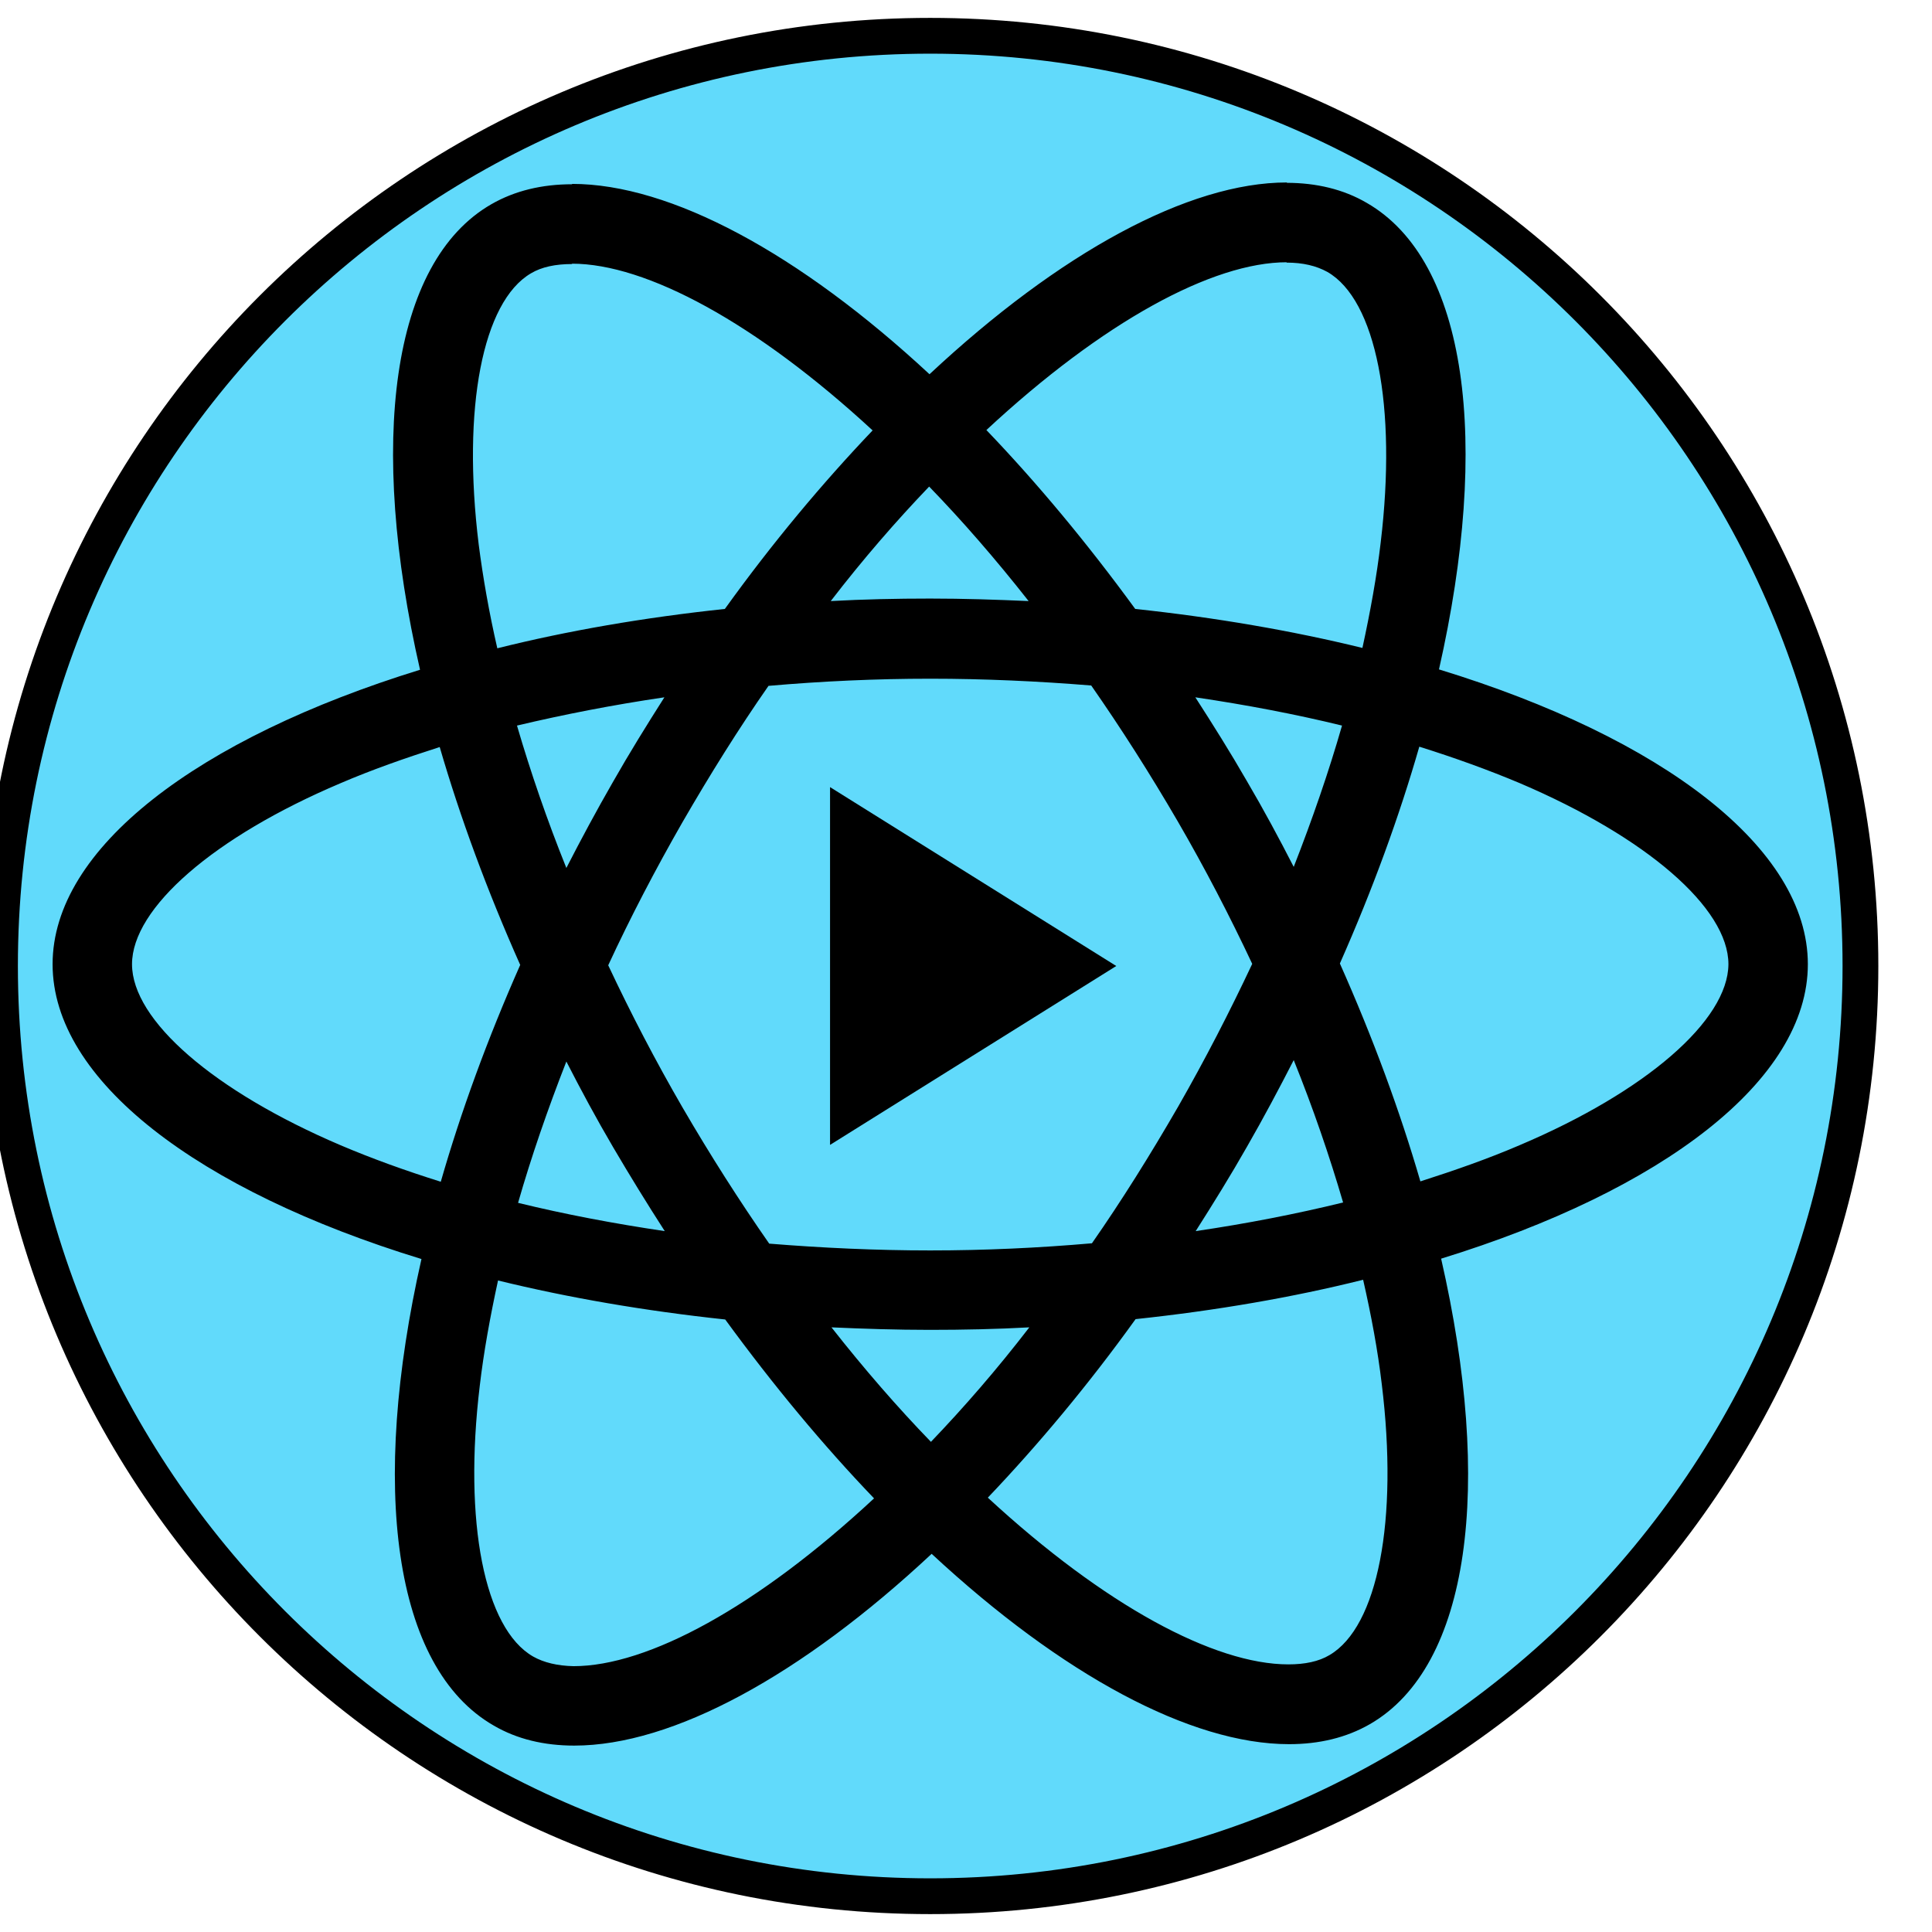
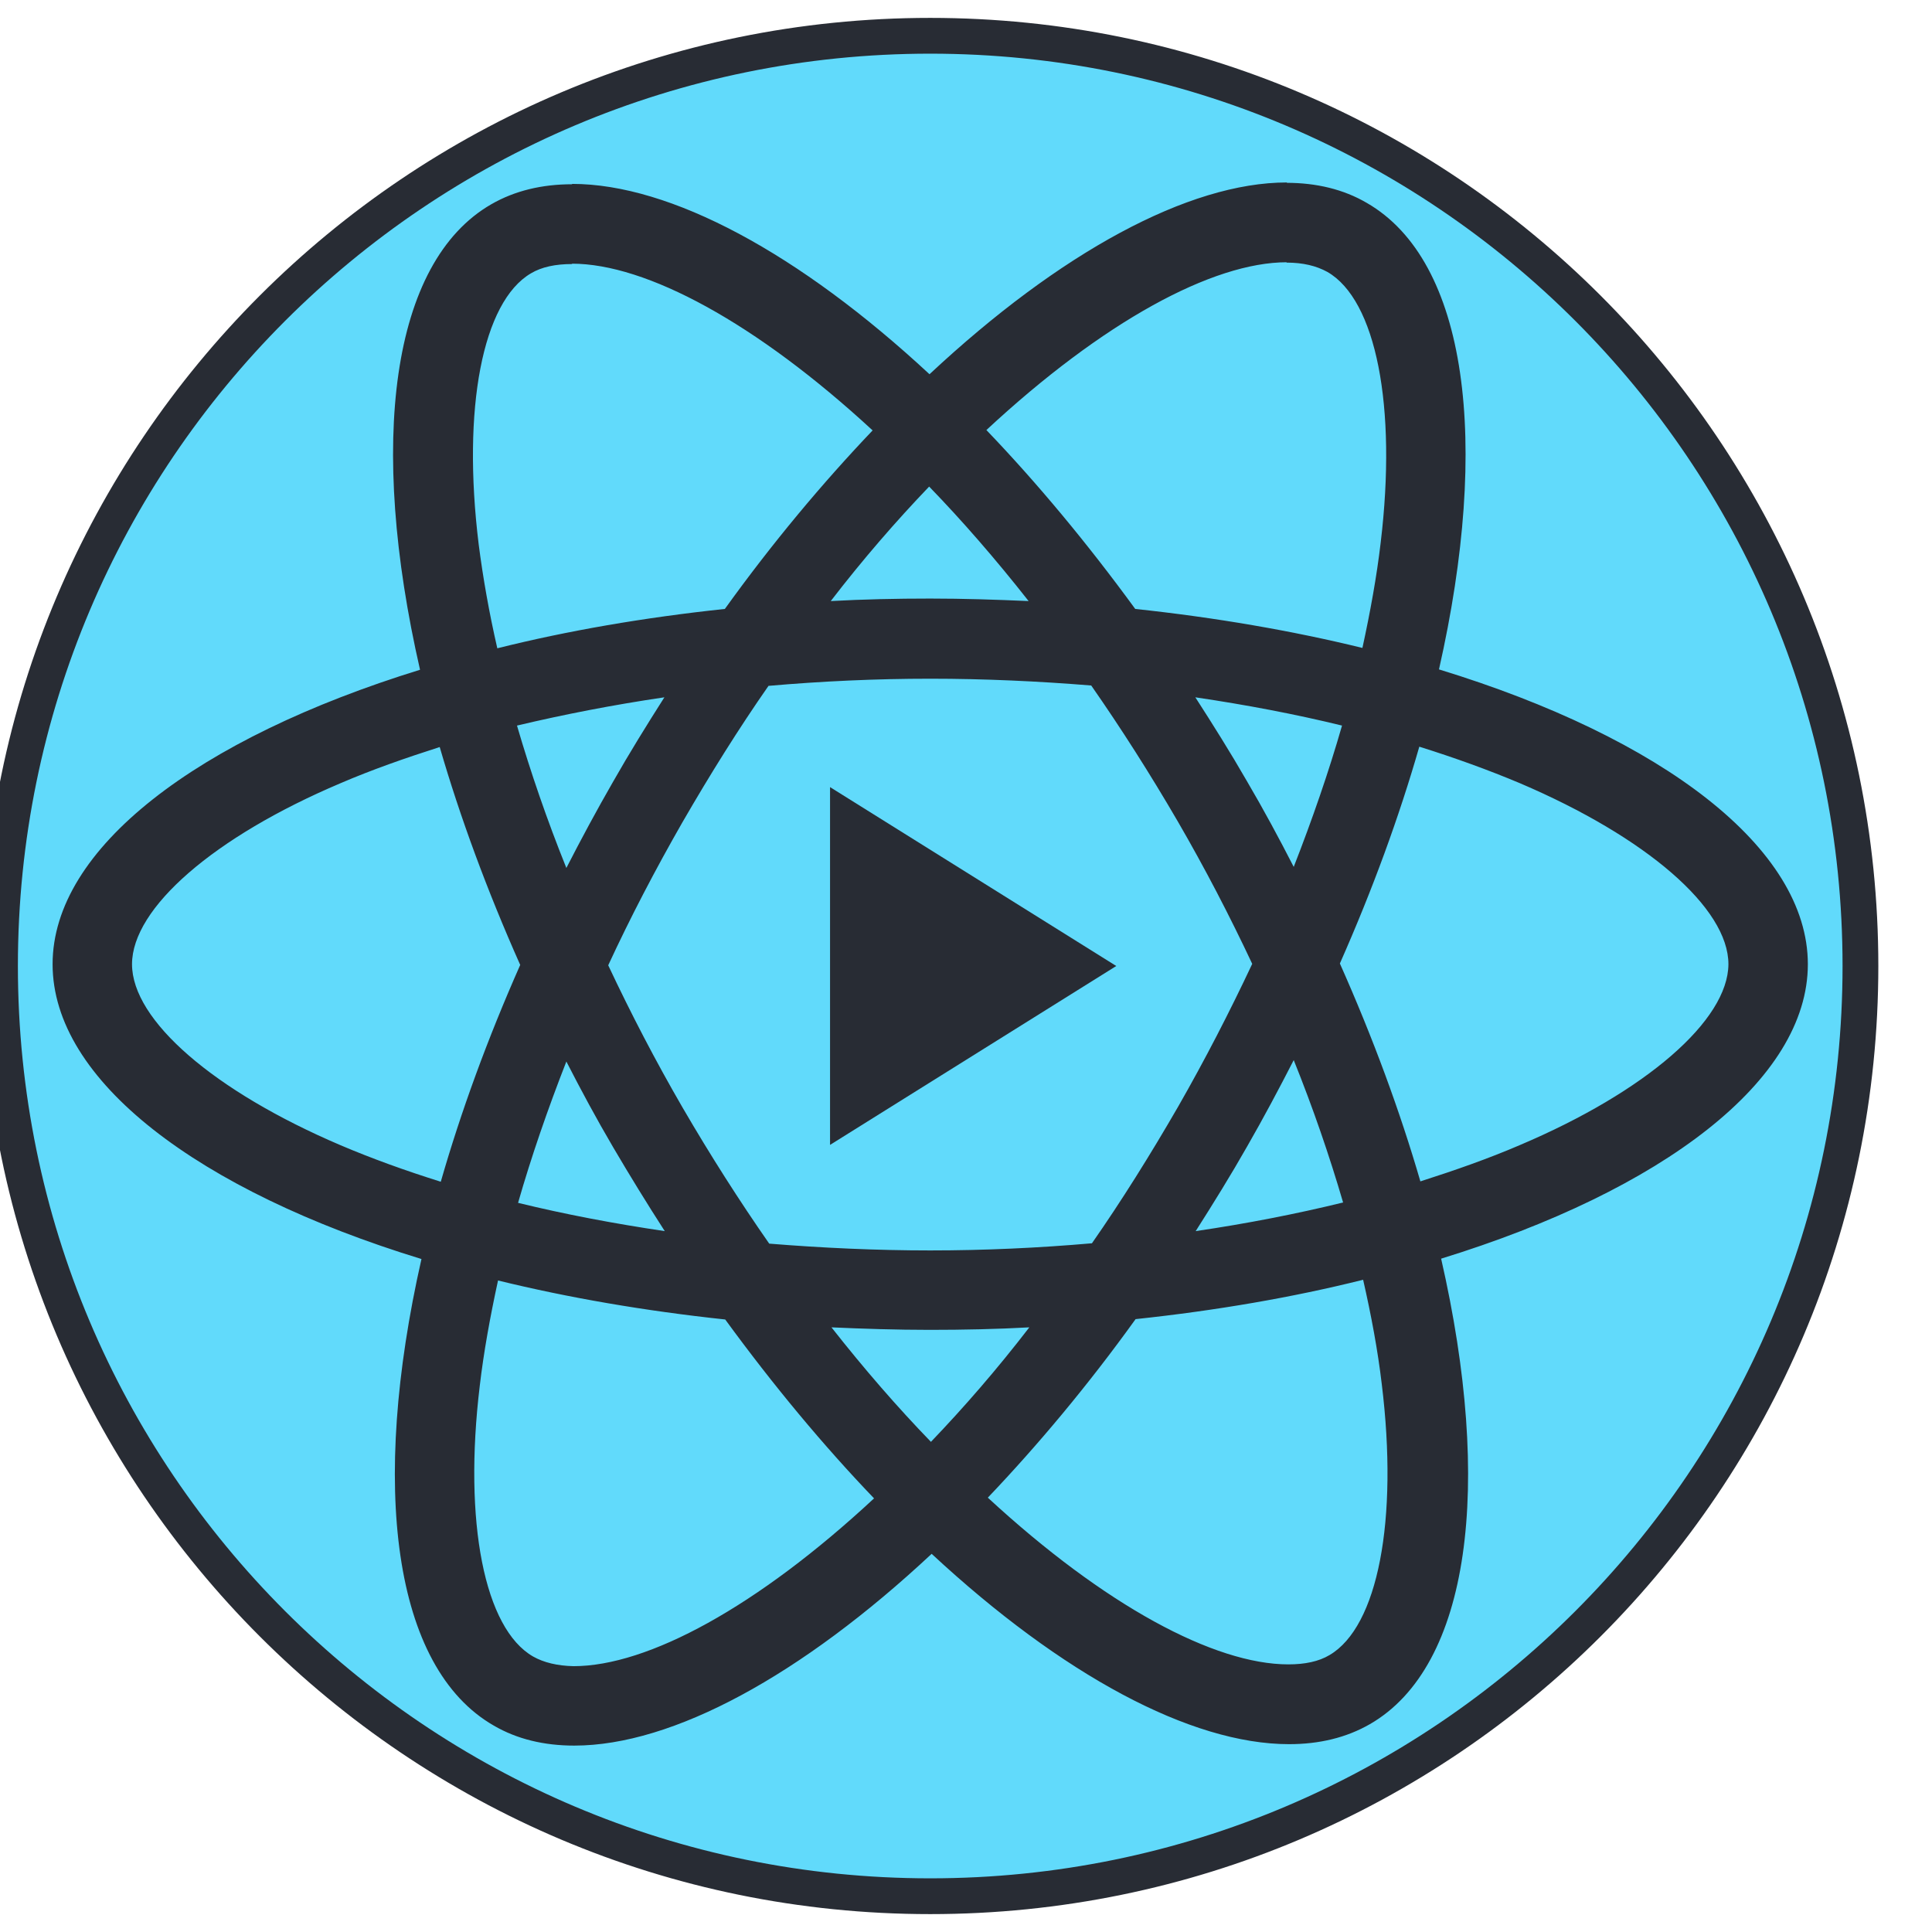
<svg xmlns="http://www.w3.org/2000/svg" version="1.1" x="0px" y="0px" viewBox="0 0 540 540" enable-background="0 0 841.9 595.3" xml:space="preserve">
  <g transform="translate(0,10)">
    <g id="Circle">
-       <circle cx="260" cy="260" r="260" fill="#61dafb" stroke="black" stroke-width="10" />
+       <circle cx="260" cy="260" r="260" fill="#61dafb" stroke="#282c34" stroke-width="10" />
    </g>
    <g id="React Logo">
-       <path transform="translate(-161,-37)" fill="black" d="M666.3,296.5c0-32.5-40.7-63.3-103.1-82.4c14.4-63.6,8-114.2-20.2-130.4c-6.5-3.8-14.1-5.6-22.4-5.6v22.3   c4.6,0,8.3,0.9,11.4,2.6c13.6,7.8,19.5,37.5,14.9,75.7c-1.1,9.4-2.9,19.3-5.1,29.4c-19.6-4.8-41-8.5-63.5-10.9   c-13.5-18.5-27.5-35.3-41.6-50c32.6-30.3,63.2-46.9,84-46.9l0-22.3c0,0,0,0,0,0c-27.5,0-63.5,19.6-99.9,53.6   c-36.4-33.8-72.4-53.2-99.9-53.2v22.3c20.7,0,51.4,16.5,84,46.6c-14,14.7-28,31.4-41.3,49.9c-22.6,2.4-44,6.1-63.6,11   c-2.3-10-4-19.7-5.2-29c-4.7-38.2,1.1-67.9,14.6-75.8c3-1.8,6.9-2.6,11.5-2.6l0-22.3c0,0,0,0,0,0c-8.4,0-16,1.8-22.6,5.6   c-28.1,16.2-34.4,66.7-19.9,130.1c-62.2,19.2-102.7,49.9-102.7,82.3c0,32.5,40.7,63.3,103.1,82.4c-14.4,63.6-8,114.2,20.2,130.4   c6.5,3.8,14.1,5.6,22.5,5.6c27.5,0,63.5-19.6,99.9-53.6c36.4,33.8,72.4,53.2,99.9,53.2c8.4,0,16-1.8,22.6-5.6   c28.1-16.2,34.4-66.7,19.9-130.1C625.8,359.7,666.3,328.9,666.3,296.5z M536.1,229.8c-3.7,12.9-8.3,26.2-13.5,39.5   c-4.1-8-8.4-16-13.1-24c-4.6-8-9.5-15.8-14.4-23.4C509.3,224,523,226.6,536.1,229.8z M490.3,336.3c-7.8,13.5-15.8,26.3-24.1,38.2   c-14.9,1.3-30,2-45.2,2c-15.1,0-30.2-0.7-45-1.9c-8.3-11.9-16.4-24.6-24.2-38c-7.6-13.1-14.5-26.4-20.8-39.8   c6.2-13.4,13.2-26.8,20.7-39.9c7.8-13.5,15.8-26.3,24.1-38.2c14.9-1.3,30-2,45.2-2c15.1,0,30.2,0.7,45,1.9   c8.3,11.9,16.4,24.6,24.2,38c7.6,13.1,14.5,26.4,20.8,39.8C504.7,309.8,497.8,323.2,490.3,336.3z M522.6,323.3   c5.4,13.4,10,26.8,13.8,39.8c-13.1,3.2-26.9,5.9-41.2,8c4.9-7.7,9.8-15.6,14.4-23.7C514.2,339.4,518.5,331.3,522.6,323.3z    M421.2,430c-9.3-9.6-18.6-20.3-27.8-32c9,0.4,18.2,0.7,27.5,0.7c9.4,0,18.7-0.2,27.8-0.7C439.7,409.7,430.4,420.4,421.2,430z    M346.8,371.1c-14.2-2.1-27.9-4.7-41-7.9c3.7-12.9,8.3-26.2,13.5-39.5c4.1,8,8.4,16,13.1,24C337.1,355.7,341.9,363.5,346.8,371.1z    M420.7,163c9.3,9.6,18.6,20.3,27.8,32c-9-0.4-18.2-0.7-27.5-0.7c-9.4,0-18.7,0.2-27.8,0.7C402.2,183.3,411.5,172.6,420.7,163z    M346.7,221.9c-4.9,7.7-9.8,15.6-14.4,23.7c-4.6,8-8.9,16-13,24c-5.4-13.4-10-26.8-13.8-39.8C318.6,226.7,332.4,224,346.7,221.9z    M256.2,347.1c-35.4-15.1-58.3-34.9-58.3-50.6c0-15.7,22.9-35.6,58.3-50.6c8.6-3.7,18-7,27.7-10.1c5.7,19.6,13.2,40,22.5,60.9   c-9.2,20.8-16.6,41.1-22.2,60.6C274.3,354.2,264.9,350.8,256.2,347.1z M310,490c-13.6-7.8-19.5-37.5-14.9-75.7   c1.1-9.4,2.9-19.3,5.1-29.4c19.6,4.8,41,8.5,63.5,10.9c13.5,18.5,27.5,35.3,41.6,50c-32.6,30.3-63.2,46.9-84,46.9   C316.8,492.6,313,491.7,310,490z M547.2,413.8c4.7,38.2-1.1,67.9-14.6,75.8c-3,1.8-6.9,2.6-11.5,2.6c-20.7,0-51.4-16.5-84-46.6   c14-14.7,28-31.4,41.3-49.9c22.6-2.4,44-6.1,63.6-11C544.3,394.8,546.1,404.5,547.2,413.8z M585.7,347.1c-8.6,3.7-18,7-27.7,10.1   c-5.7-19.6-13.2-40-22.5-60.9c9.2-20.8,16.6-41.1,22.2-60.6c9.9,3.1,19.3,6.5,28.1,10.2c35.4,15.1,58.3,34.9,58.3,50.6   C644,312.2,621.1,332.1,585.7,347.1z" />
+       <path transform="translate(-161,-37)" fill="#282c34" d="M666.3,296.5c0-32.5-40.7-63.3-103.1-82.4c14.4-63.6,8-114.2-20.2-130.4c-6.5-3.8-14.1-5.6-22.4-5.6v22.3   c4.6,0,8.3,0.9,11.4,2.6c13.6,7.8,19.5,37.5,14.9,75.7c-1.1,9.4-2.9,19.3-5.1,29.4c-19.6-4.8-41-8.5-63.5-10.9   c-13.5-18.5-27.5-35.3-41.6-50c32.6-30.3,63.2-46.9,84-46.9l0-22.3c0,0,0,0,0,0c-27.5,0-63.5,19.6-99.9,53.6   c-36.4-33.8-72.4-53.2-99.9-53.2v22.3c20.7,0,51.4,16.5,84,46.6c-14,14.7-28,31.4-41.3,49.9c-22.6,2.4-44,6.1-63.6,11   c-2.3-10-4-19.7-5.2-29c-4.7-38.2,1.1-67.9,14.6-75.8c3-1.8,6.9-2.6,11.5-2.6l0-22.3c0,0,0,0,0,0c-8.4,0-16,1.8-22.6,5.6   c-28.1,16.2-34.4,66.7-19.9,130.1c-62.2,19.2-102.7,49.9-102.7,82.3c0,32.5,40.7,63.3,103.1,82.4c-14.4,63.6-8,114.2,20.2,130.4   c6.5,3.8,14.1,5.6,22.5,5.6c27.5,0,63.5-19.6,99.9-53.6c36.4,33.8,72.4,53.2,99.9,53.2c8.4,0,16-1.8,22.6-5.6   c28.1-16.2,34.4-66.7,19.9-130.1C625.8,359.7,666.3,328.9,666.3,296.5z M536.1,229.8c-3.7,12.9-8.3,26.2-13.5,39.5   c-4.1-8-8.4-16-13.1-24c-4.6-8-9.5-15.8-14.4-23.4C509.3,224,523,226.6,536.1,229.8z M490.3,336.3c-7.8,13.5-15.8,26.3-24.1,38.2   c-14.9,1.3-30,2-45.2,2c-15.1,0-30.2-0.7-45-1.9c-8.3-11.9-16.4-24.6-24.2-38c-7.6-13.1-14.5-26.4-20.8-39.8   c6.2-13.4,13.2-26.8,20.7-39.9c7.8-13.5,15.8-26.3,24.1-38.2c14.9-1.3,30-2,45.2-2c15.1,0,30.2,0.7,45,1.9   c8.3,11.9,16.4,24.6,24.2,38c7.6,13.1,14.5,26.4,20.8,39.8C504.7,309.8,497.8,323.2,490.3,336.3z M522.6,323.3   c5.4,13.4,10,26.8,13.8,39.8c-13.1,3.2-26.9,5.9-41.2,8c4.9-7.7,9.8-15.6,14.4-23.7C514.2,339.4,518.5,331.3,522.6,323.3z    M421.2,430c-9.3-9.6-18.6-20.3-27.8-32c9,0.4,18.2,0.7,27.5,0.7c9.4,0,18.7-0.2,27.8-0.7C439.7,409.7,430.4,420.4,421.2,430z    M346.8,371.1c-14.2-2.1-27.9-4.7-41-7.9c3.7-12.9,8.3-26.2,13.5-39.5c4.1,8,8.4,16,13.1,24C337.1,355.7,341.9,363.5,346.8,371.1z    M420.7,163c9.3,9.6,18.6,20.3,27.8,32c-9-0.4-18.2-0.7-27.5-0.7c-9.4,0-18.7,0.2-27.8,0.7C402.2,183.3,411.5,172.6,420.7,163z    M346.7,221.9c-4.9,7.7-9.8,15.6-14.4,23.7c-4.6,8-8.9,16-13,24c-5.4-13.4-10-26.8-13.8-39.8C318.6,226.7,332.4,224,346.7,221.9z    M256.2,347.1c-35.4-15.1-58.3-34.9-58.3-50.6c0-15.7,22.9-35.6,58.3-50.6c8.6-3.7,18-7,27.7-10.1c5.7,19.6,13.2,40,22.5,60.9   c-9.2,20.8-16.6,41.1-22.2,60.6C274.3,354.2,264.9,350.8,256.2,347.1z M310,490c-13.6-7.8-19.5-37.5-14.9-75.7   c1.1-9.4,2.9-19.3,5.1-29.4c19.6,4.8,41,8.5,63.5,10.9c13.5,18.5,27.5,35.3,41.6,50c-32.6,30.3-63.2,46.9-84,46.9   C316.8,492.6,313,491.7,310,490z M547.2,413.8c4.7,38.2-1.1,67.9-14.6,75.8c-3,1.8-6.9,2.6-11.5,2.6c-20.7,0-51.4-16.5-84-46.6   c14-14.7,28-31.4,41.3-49.9c22.6-2.4,44-6.1,63.6-11C544.3,394.8,546.1,404.5,547.2,413.8z M585.7,347.1c-8.6,3.7-18,7-27.7,10.1   c-5.7-19.6-13.2-40-22.5-60.9c9.2-20.8,16.6-41.1,22.2-60.6c9.9,3.1,19.3,6.5,28.1,10.2c35.4,15.1,58.3,34.9,58.3,50.6   C644,312.2,621.1,332.1,585.7,347.1z" />
      <polygon fill="#61DAFB" points="320.8,78.4 320.8,78.4 320.8,78.4  " />
      <polygon fill="#61DAFB" points="520.5,78.1 520.5,78.1 520.5,78.1  " />
    </g>
    <g id="Triangle">
-       <polygon display="inline" transform="translate(22,0)" fill="black" points="290,260 210,310 210,210" />
+       <polygon display="inline" transform="translate(22,0)" fill="#282c34" points="290,260 210,310 210,210" />
    </g>
  </g>
</svg>
